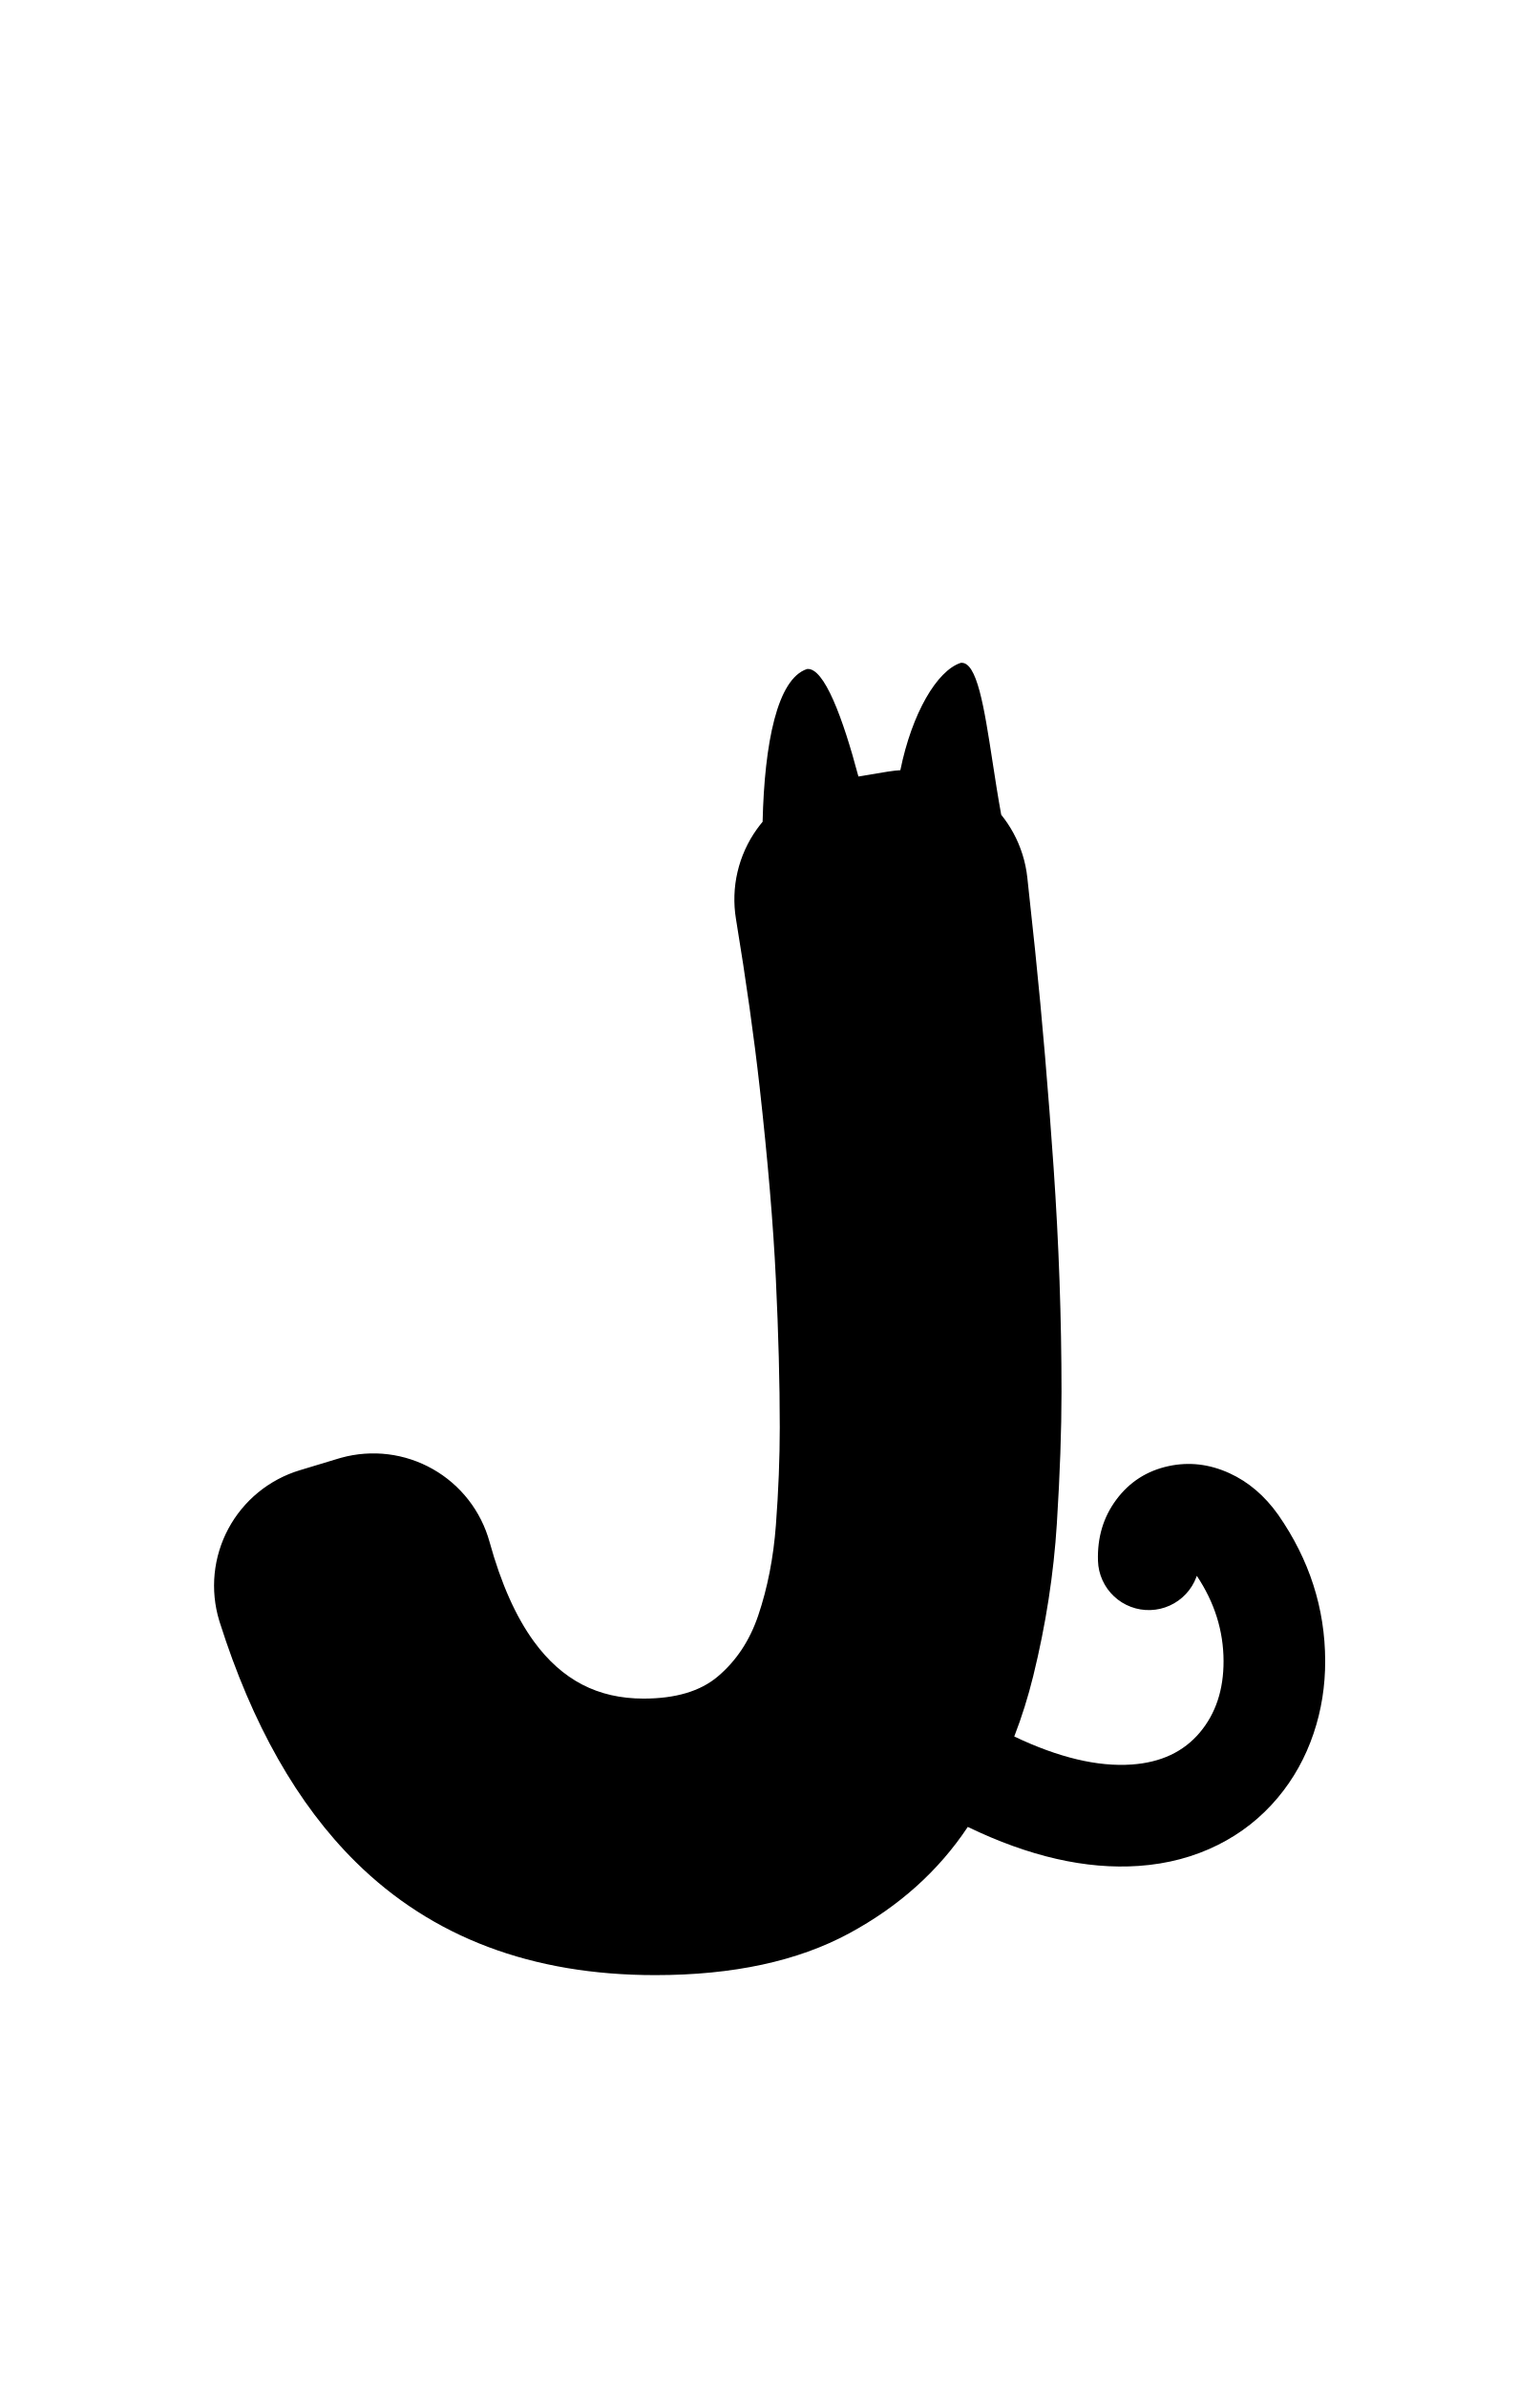
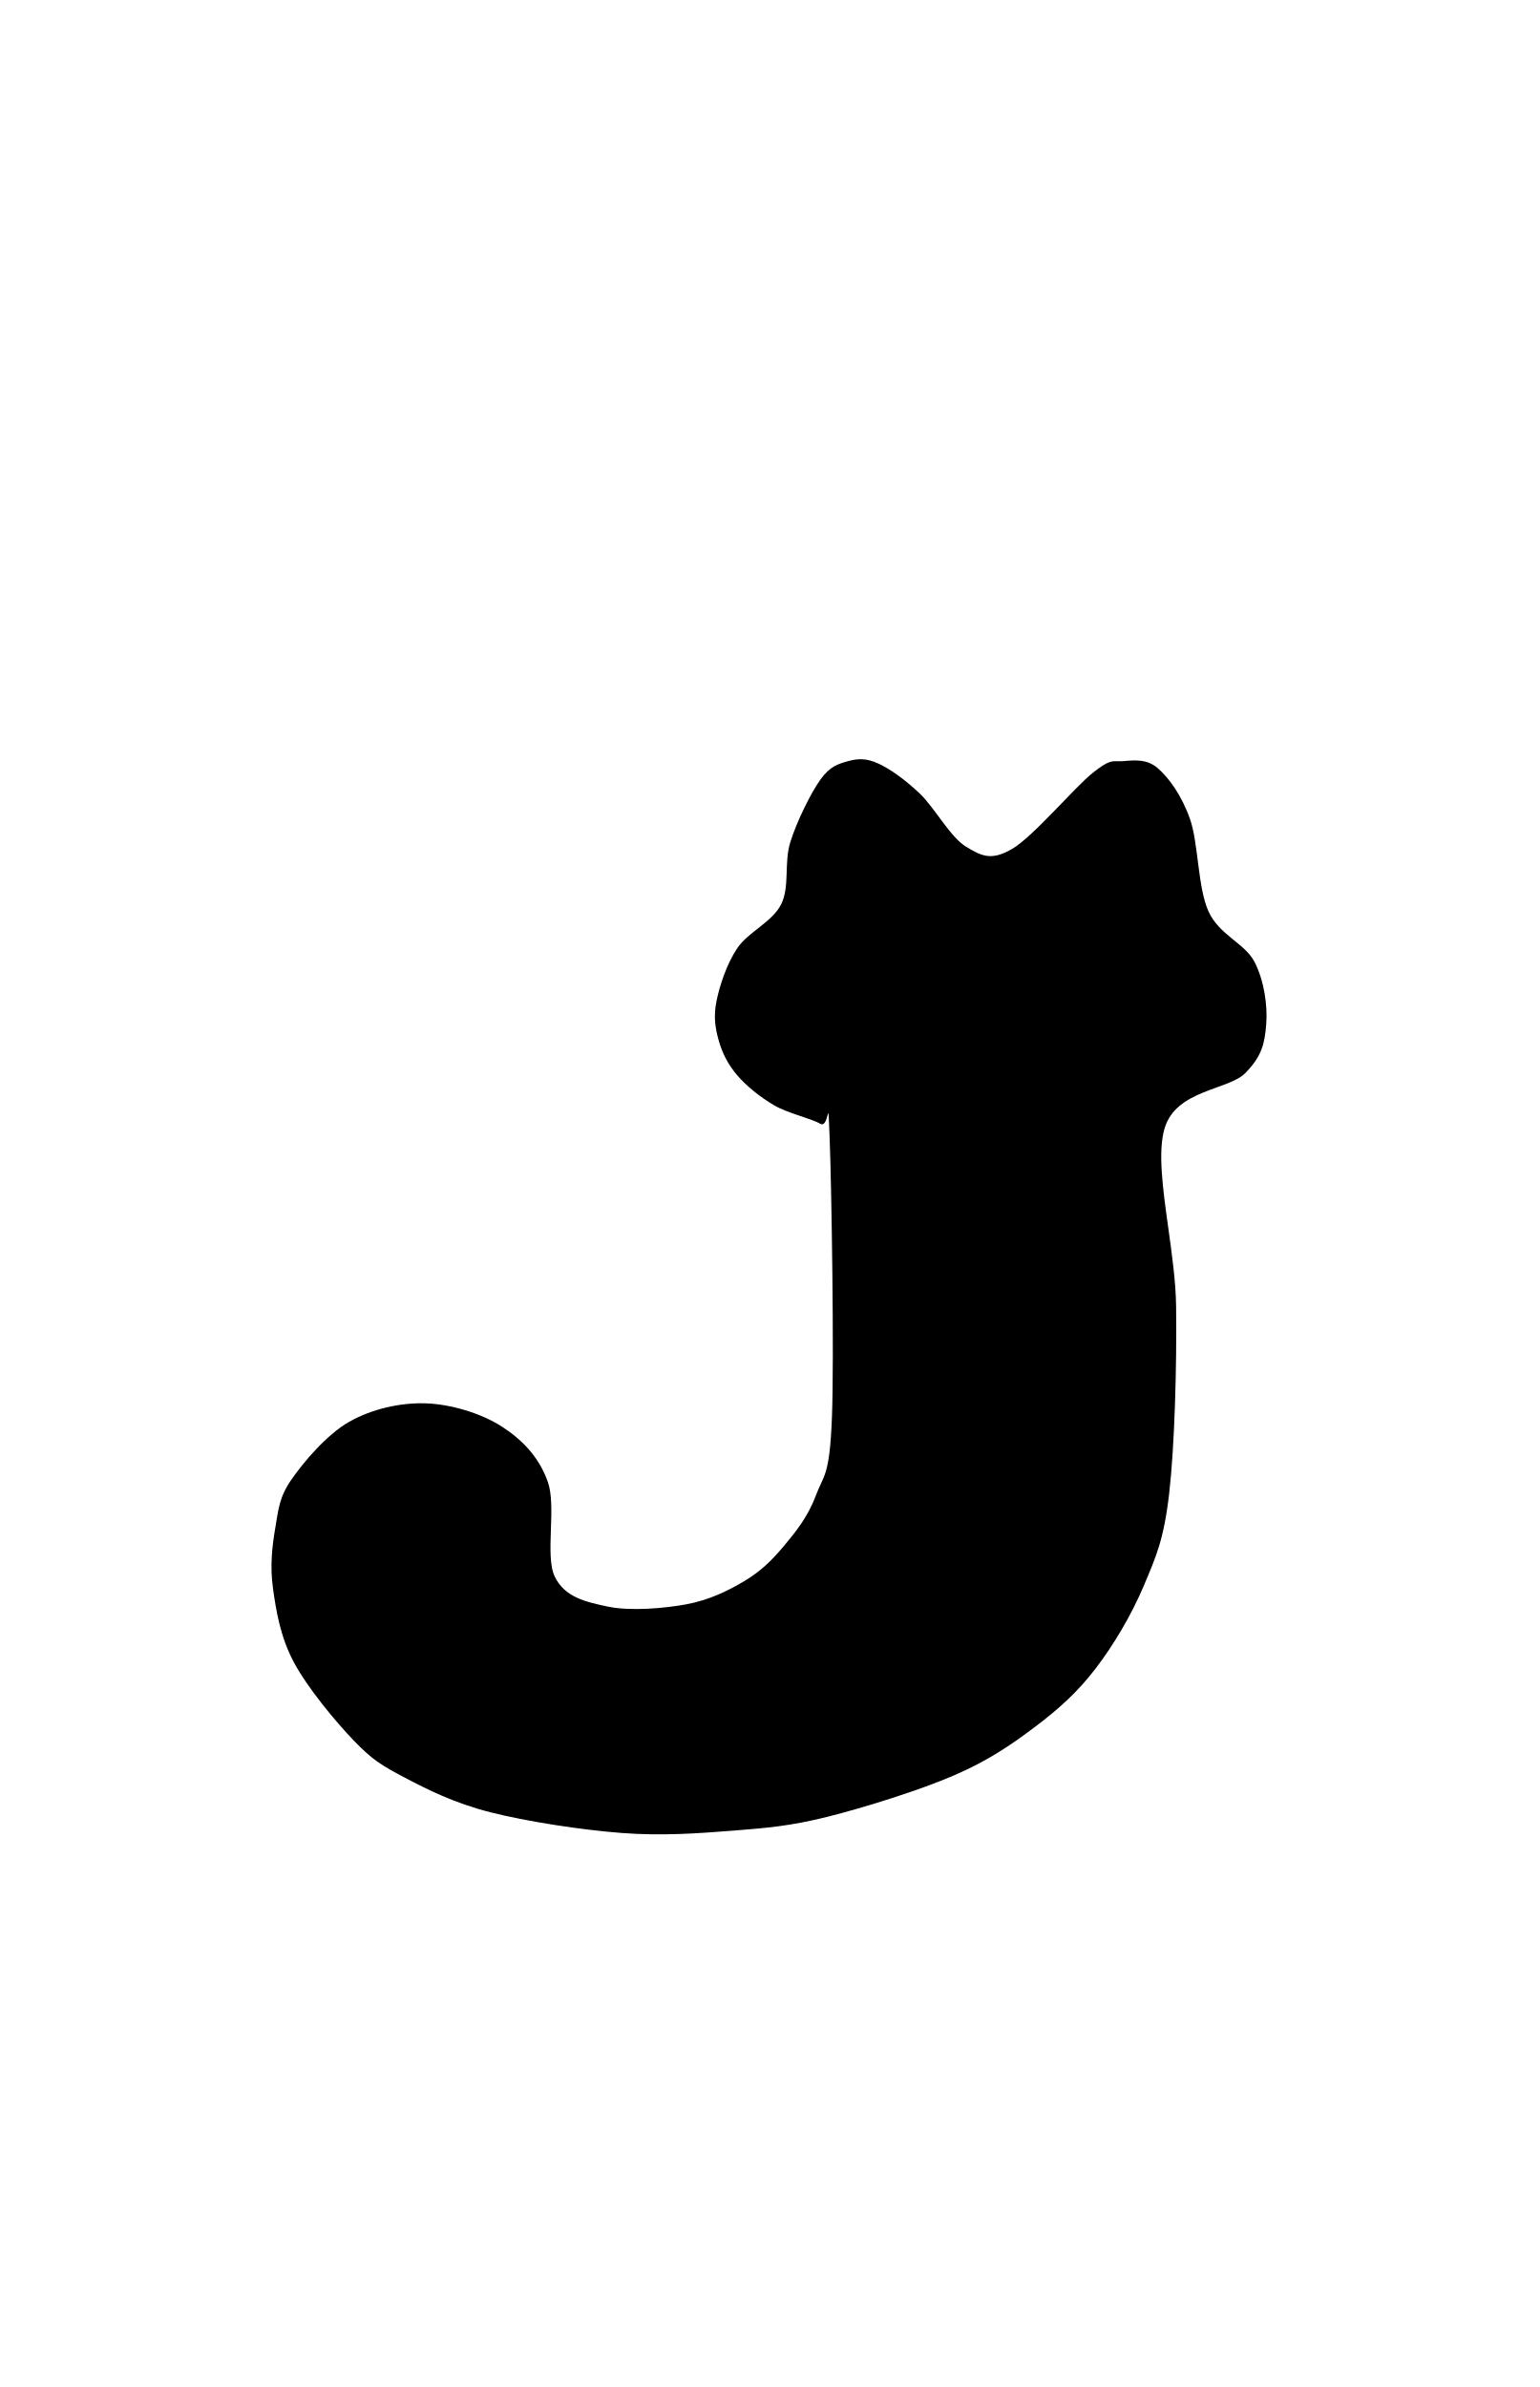
<svg xmlns="http://www.w3.org/2000/svg" viewBox="0 0 1000 1550">
  <g transform="translate(0 1200) scale(1 -1)">
-     <path d="M425.529 -82.545Q501.322 -82.545 551.492 -55.389Q599.997 -29.134 628.469 13.691Q688.295 -15.195 739.477 -11.636Q767.516 -9.686 790.91 1.999Q813.567 13.316 829.787 32.66Q845.119 50.945 853.041 74.418Q860.623 96.885 860.562 121.584Q860.437 172.652 830.102 216.316Q816.869 234.964 798.344 243.397Q778.833 252.279 758.937 248Q737.745 243.443 724.908 226.177Q712.283 209.196 713.017 186.424Q713.229 179.863 715.935 173.883Q718.641 167.902 723.43 163.413Q728.219 158.923 734.361 156.608Q740.503 154.293 747.064 154.505Q753.625 154.716 759.605 157.423Q765.585 160.129 770.075 164.918Q774.564 169.706 776.879 175.849Q777.048 176.295 777.202 176.744Q794.49 150.814 794.563 121.422Q794.631 93.454 779.213 75.066Q763.382 56.186 734.898 54.205Q701.693 51.896 658.65 72.407Q666.003 91.448 670.971 111.674Q683.248 161.658 686.321 210.832Q689.333 259.017 689.333 296.141Q689.333 367.358 684.187 441.978Q679.061 516.301 672.223 582.541L667.143 630.036Q666.323 637.704 664.023 645.063Q661.722 652.423 658.031 659.193Q654.633 665.424 650.176 670.935C648.089 682.343 646.293 694.007 644.579 705.135C639.105 740.682 634.472 770.763 623.912 769.576C608.445 764.541 592.194 736.828 584.677 699.863Q582.823 699.753 580.97 699.555Q578.69 699.311 576.427 698.934L557.451 695.771C547.415 733.599 535.175 766.822 524.088 765.576C504.725 759.273 496.427 717.427 495.232 666.383Q493.289 664.07 491.522 661.602Q487.04 655.343 483.862 648.33Q480.685 641.316 478.935 633.819Q477.185 626.321 476.929 618.626Q476.673 610.931 477.921 603.334Q487.851 542.872 493.287 494.23Q501.312 422.436 503.839 369.366Q506.372 316.159 506.372 273.164Q506.372 243.166 503.867 209.763Q501.475 177.867 492.377 150.971Q484.113 126.535 466.043 111.3Q449.096 97.012 417.871 97.012Q395.642 97.012 378.107 106.109Q360.439 115.275 346.735 134.06Q329.102 158.233 317.901 198.788Q315.848 206.221 312.385 213.11Q308.921 220 304.18 226.081Q299.439 232.162 293.603 237.202Q287.767 242.241 281.059 246.045Q274.352 249.849 267.032 252.272Q259.711 254.694 252.059 255.642Q244.406 256.589 236.716 256.026Q229.026 255.463 221.593 253.41Q220.683 253.158 219.78 252.885L194.635 245.283Q187.254 243.052 180.45 239.423Q173.646 235.795 167.681 230.909Q161.716 226.022 156.818 220.066Q151.921 214.11 148.28 207.313Q144.639 200.516 142.393 193.14Q140.148 185.763 139.385 178.09Q138.622 170.417 139.371 162.742Q140.119 155.068 142.351 147.687Q142.502 147.188 142.659 146.69Q174.276 46.931 231.034 -9.13Q305.361 -82.545 425.529 -82.545Z" />
+     <path d="M751.75 701.25C745.085 706.996 737.575 706.403 730.968 705.881C730.388 705.836 729.815 705.79 729.25 705.75C727.824 705.648 726.668 705.671 725.629 705.691C721.569 705.771 719.306 705.815 709.75 698.25C697.75 688.75 671.0 656.75 657.25 648.75C643.5 640.75 637.25 644.25 627.25 650.25C617.25 656.25 606.75 675.75 597.25 684.75C587.75 693.75 578.0 700.75 570.25 704.25C562.5 707.75 557.0 707.5 550.75 705.75C544.5 704.0 539.0 702.5 532.75 693.75C526.5 685.0 517.5 666.75 513.25 653.25C509.0 639.75 513.0 624.25 507.25 612.75C501.5 601.25 485.75 594.75 478.75 584.25C471.75 573.75 467.25 559.75 465.25 549.75C463.25 539.75 464.5 532.25 466.75 524.25C469.0 516.25 472.75 508.75 478.75 501.75C484.75 494.75 493.75 487.5 502.75 482.25C511.75 477.0 526.75 473.75 532.75 470.25C535.506 468.643 536.732 473.31 537.374 475.752C537.59 476.574 537.739 477.144 537.859 477.138C538.157 477.122 538.267 473.511 538.75 461.25C540.0 429.5 541.75 318.5 540.25 279.75C538.75 241.0 535.0 242.75 529.75 228.75C524.5 214.75 516.5 205.0 508.75 195.75C501.0 186.5 493.75 179.5 483.25 173.25C472.75 167.0 460.5 161.0 445.75 158.25C431.0 155.5 409.0 153.75 394.75 156.75C380.5 159.75 366.75 162.75 360.25 176.25C356.92 183.166 357.33 194.872 357.749 206.83C358.148 218.213 358.554 229.825 355.75 237.75C350.0 254.0 339.0 265.25 325.75 273.75C312.5 282.25 292.75 288.25 276.25 288.75C259.75 289.25 241.25 285.0 226.75 276.75C212.25 268.5 197.25 250.75 189.25 239.25C181.25 227.75 180.75 219.5 178.75 207.75C176.75 196.0 175.25 183.25 177.25 168.75C179.25 154.25 182.0 137.25 190.75 120.75C199.5 104.25 217.75 82.25 229.75 69.75C241.75 57.25 248.0 53.5 262.75 45.75C277.5 38.0 294.75 29.25 318.25 23.25C341.75 17.25 377.5 11.75 403.75 9.75C430.0 7.75 453.5 9.5 475.75 11.25C498.0 13.0 513.25 14.25 537.25 20.25C561.25 26.25 597.25 37.5 619.75 47.25C642.25 57.0 657.0 67.25 672.25 78.75C687.5 90.25 699.5 101.0 711.25 116.25C723.0 131.5 734.75 151.25 742.75 170.25C750.75 189.25 755.75 200.0 759.25 230.25C762.75 260.5 764.25 312.25 763.75 351.75C763.549 367.653 761.078 385.38 758.687 402.533C755.14 427.982 751.77 452.166 756.25 467.25C763.75 492.5 797.75 492.0 808.75 503.25C819.75 514.5 821.25 522.75 822.25 534.75C823.25 546.75 821.0 563.0 814.75 575.25C808.5 587.5 791.75 592.75 784.75 608.25C777.75 623.75 778.25 652.75 772.75 668.25C767.25 683.75 759.0 695.0 751.75 701.25Z" />
  </g>
</svg>
